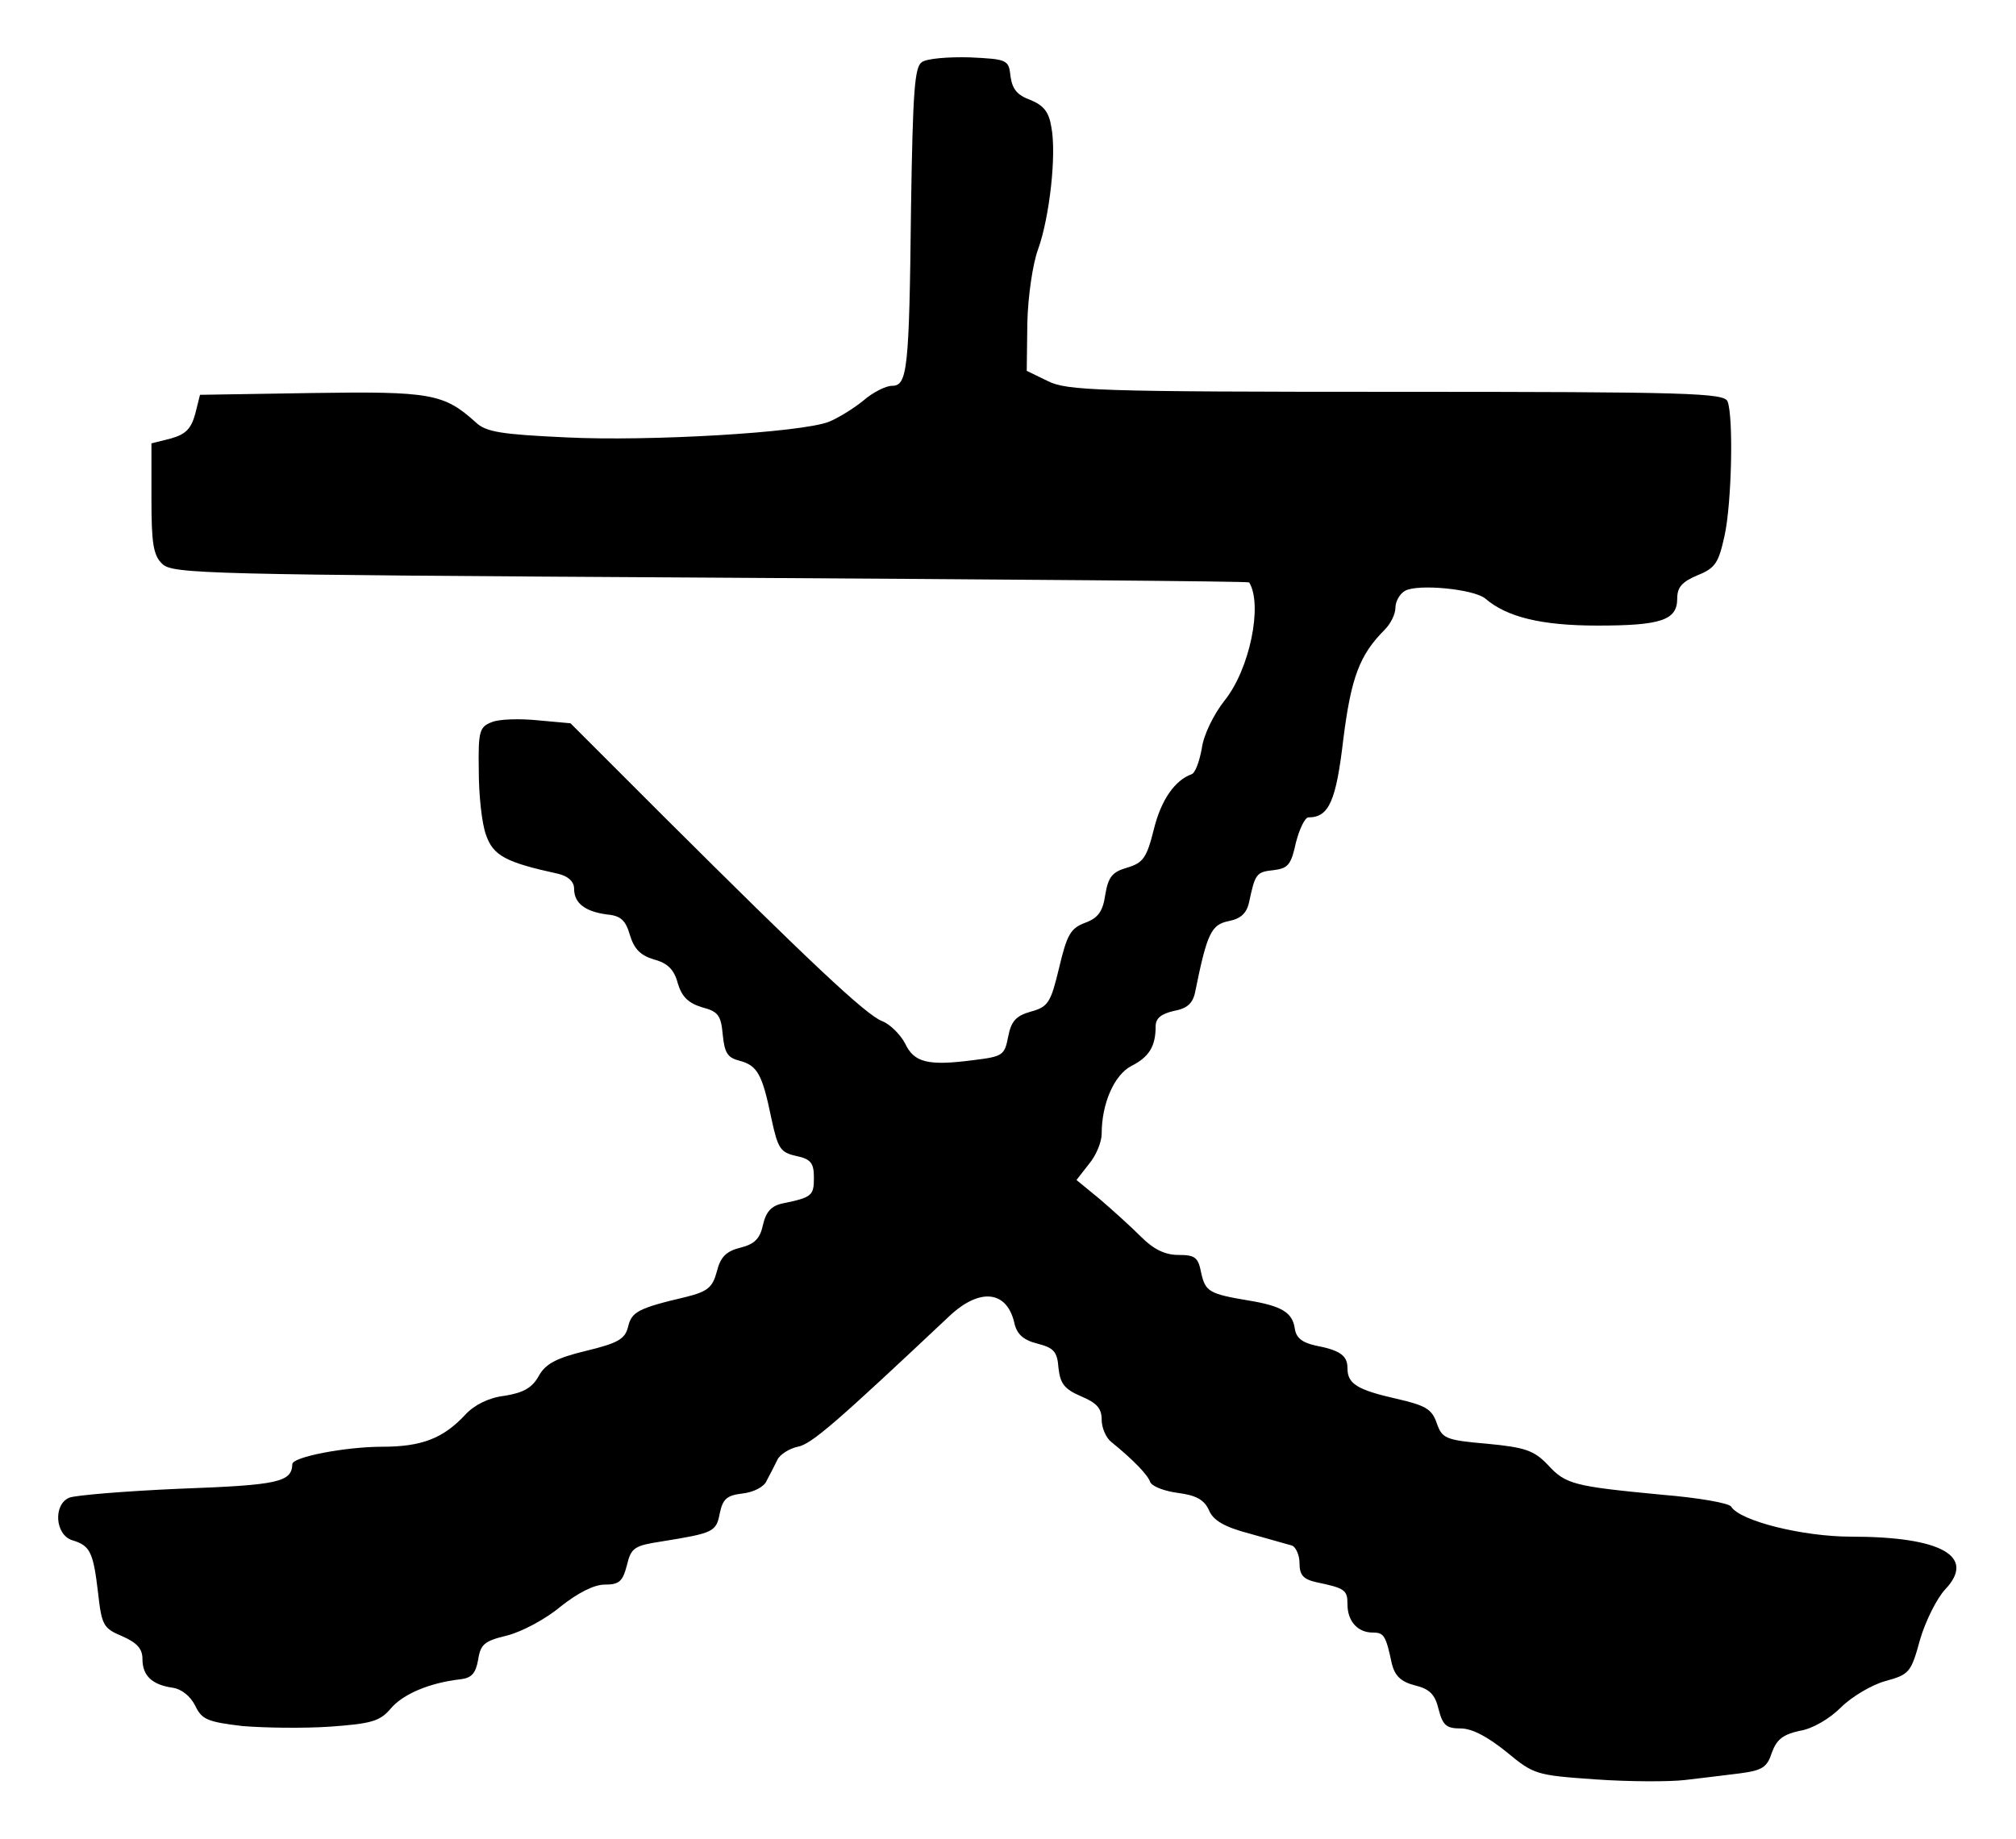
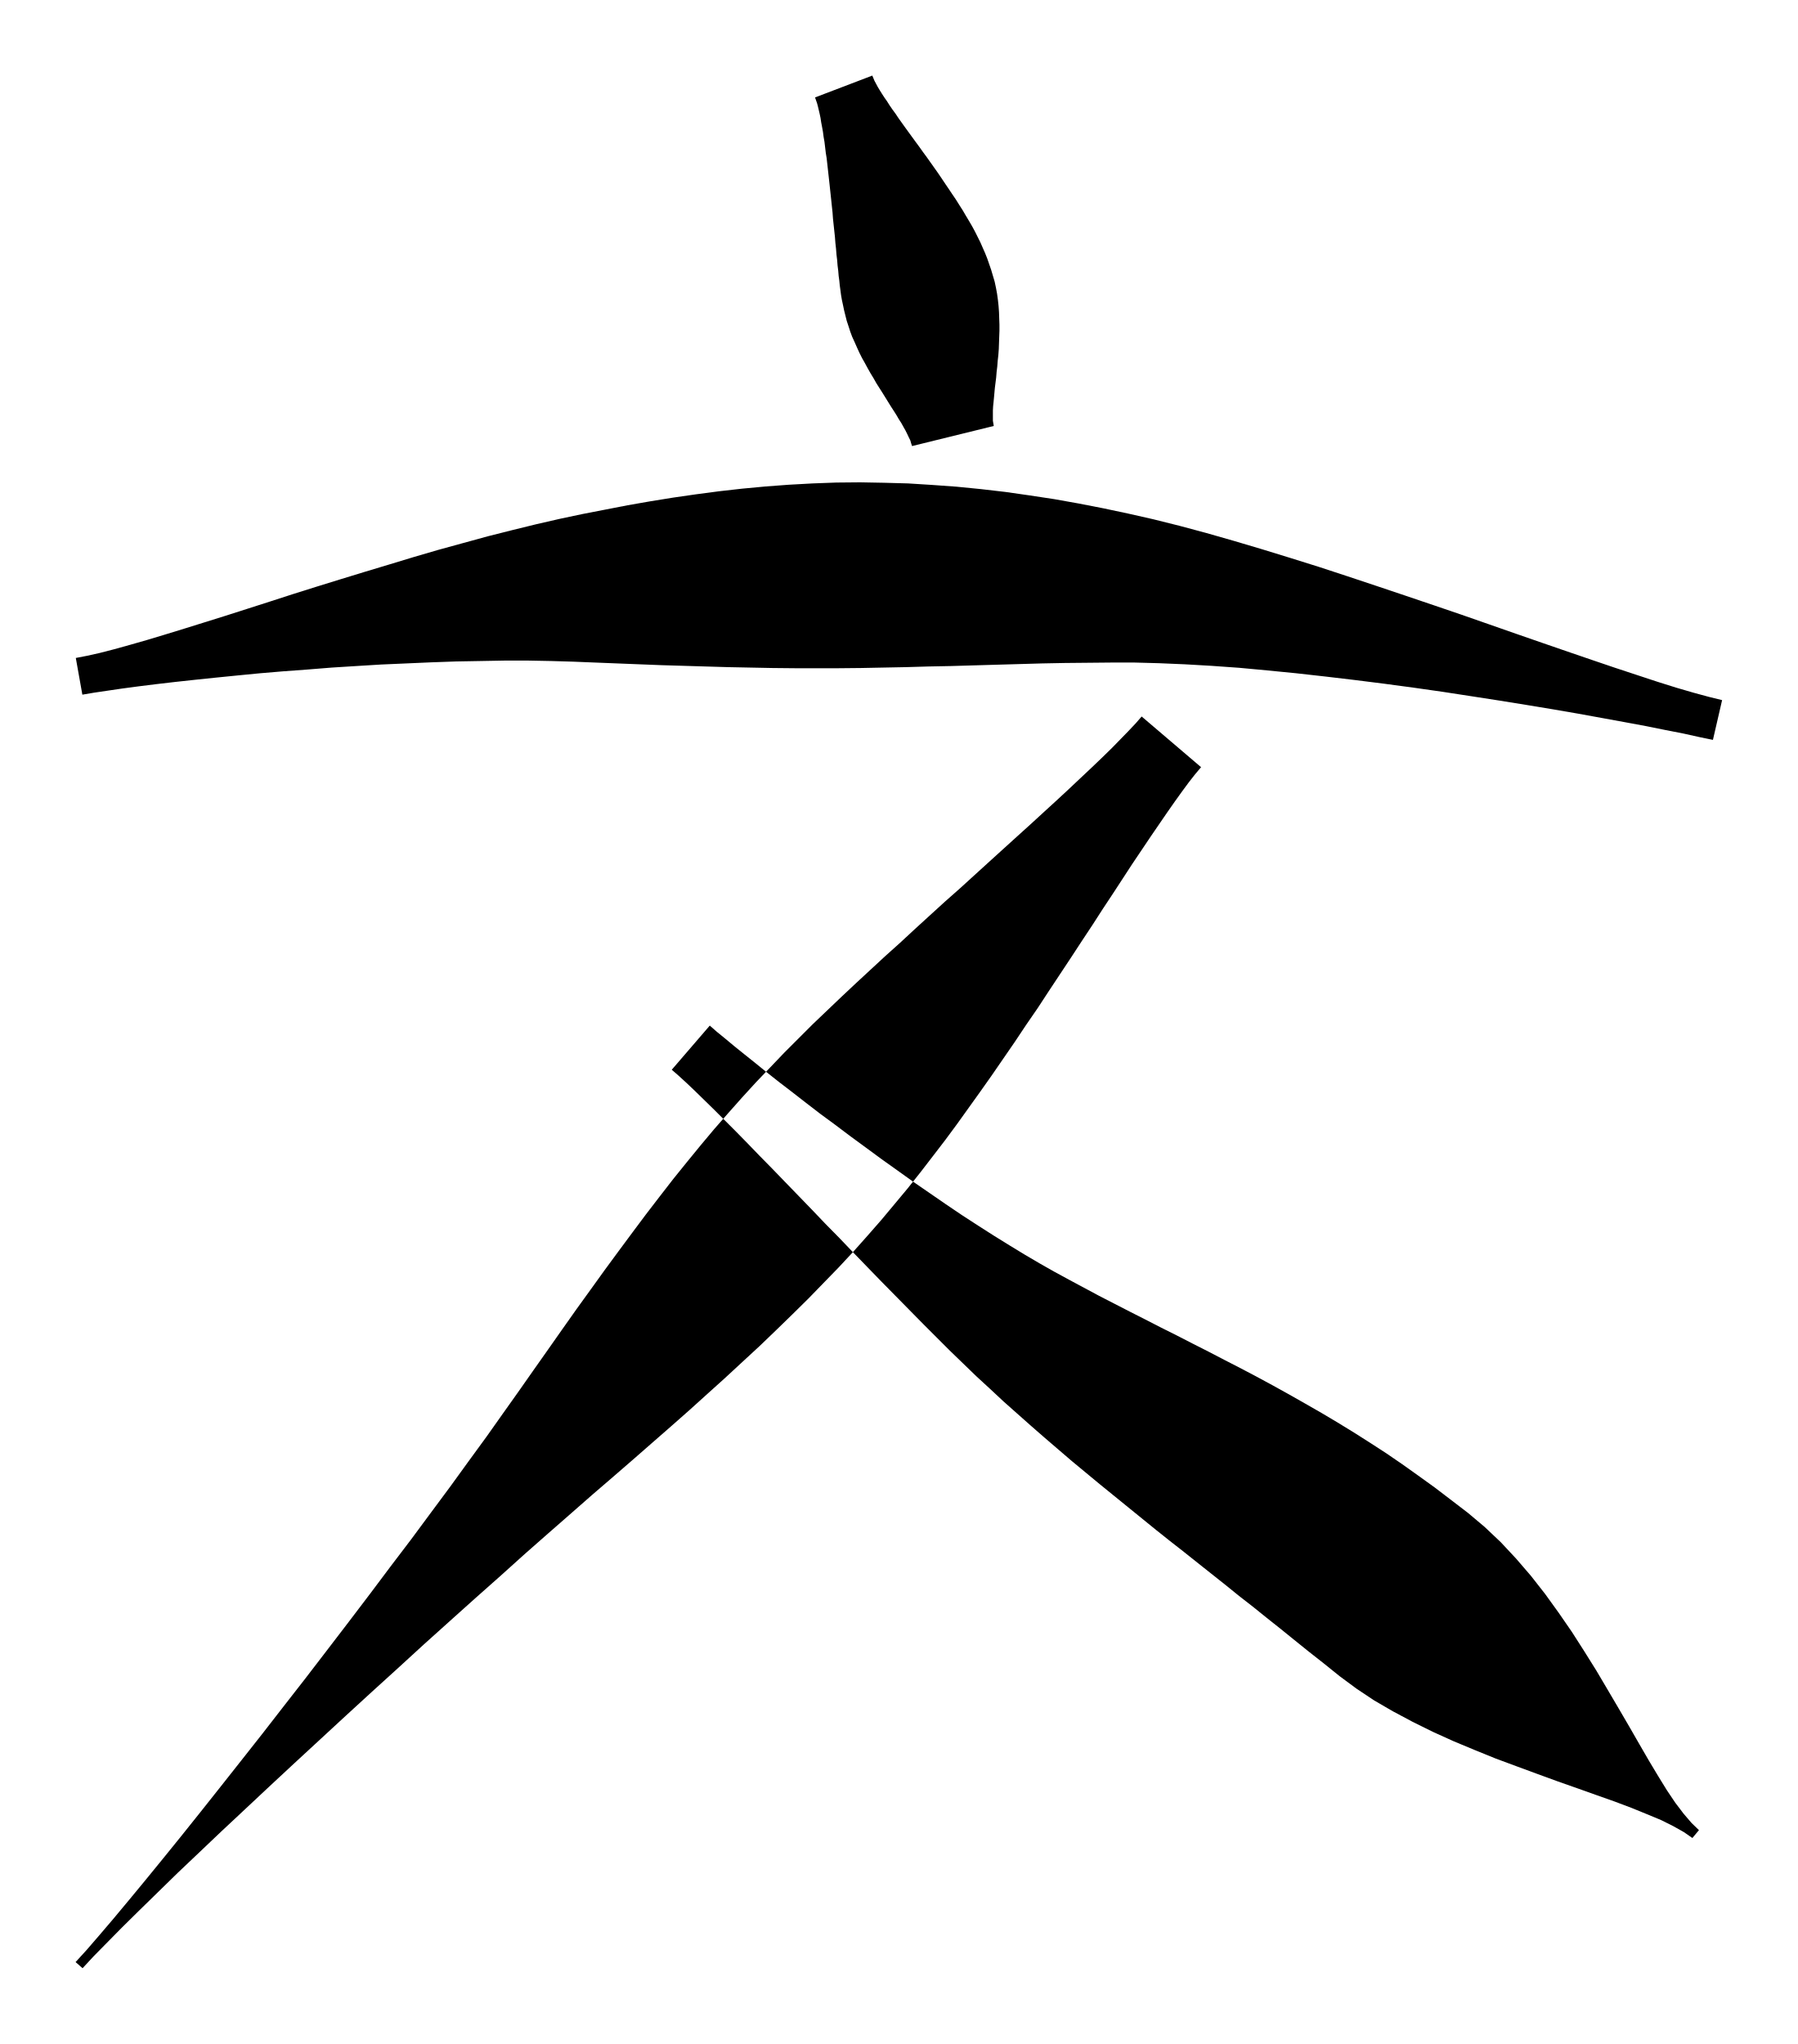
- <svg xmlns="http://www.w3.org/2000/svg" viewBox="71.24 38.63 336.27 306.76">
-   <g transform="translate(0,416) scale(0.1,-0.1)" fill="#000000" stroke="none" fill-rule="evenodd">
-     <path d="M2250 3670 c-12 -8 -15 -48 -18 -242 -3 -273 -6 -298 -32 -298 -10 0 -32 -11 -48 -25 -16 -13 -42 -29 -57 -35 -46 -18 -300 -33 -439 -26 -108 5 -133 9 -150 25 -53 48 -75 52 -273 49 l-187 -3 -8 -32 c-7 -25 -16 -34 -41 -41 l-32 -8 0 -92 c0 -74 3 -95 18 -109 17 -17 71 -18 915 -23 493 -3 898 -6 898 -8 23 -37 1 -145 -41 -197 -18 -23 -35 -57 -38 -80 -4 -22 -11 -41 -17 -43 -28 -10 -51 -43 -63 -92 -12 -48 -18 -56 -45 -64 -24 -7 -31 -15 -36 -45 -4 -28 -12 -39 -34 -47 -24 -9 -30 -20 -43 -75 -14 -58 -18 -65 -47 -73 -25 -7 -33 -16 -38 -42 -6 -31 -9 -33 -58 -39 -76 -10 -99 -4 -114 28 -8 15 -25 32 -38 37 -27 10 -125 103 -364 341 l-156 156 -55 5 c-30 3 -64 2 -76 -3 -21 -8 -23 -15 -22 -81 0 -40 5 -88 12 -107 12 -35 33 -46 120 -65 17 -4 27 -13 27 -25 0 -24 18 -38 55 -43 23 -2 31 -10 38 -34 7 -23 17 -34 40 -41 23 -6 34 -17 40 -40 7 -23 18 -33 41 -40 27 -7 31 -14 34 -46 3 -30 8 -38 28 -43 30 -8 38 -23 53 -96 11 -51 15 -57 42 -63 24 -5 29 -12 29 -36 0 -30 -3 -33 -52 -43 -19 -4 -28 -14 -33 -36 -5 -23 -14 -32 -38 -38 -24 -6 -33 -16 -39 -40 -7 -26 -15 -33 -51 -42 -81 -19 -91 -25 -97 -50 -5 -20 -16 -27 -70 -40 -50 -12 -68 -22 -79 -42 -11 -20 -26 -28 -57 -33 -26 -3 -50 -15 -65 -31 -37 -40 -73 -54 -139 -54 -61 0 -150 -17 -150 -29 -1 -30 -23 -35 -187 -41 -92 -4 -176 -11 -185 -15 -27 -11 -24 -62 5 -71 30 -9 35 -20 43 -88 6 -54 9 -59 40 -72 25 -11 34 -21 34 -38 0 -28 16 -43 50 -48 15 -2 30 -14 38 -30 11 -23 20 -27 79 -34 36 -3 102 -4 146 -1 69 5 83 9 101 30 20 24 64 43 116 49 19 2 26 10 30 33 4 26 11 31 48 40 24 6 64 27 89 48 29 23 56 37 74 37 24 0 30 5 37 32 7 30 13 33 58 40 87 14 91 16 97 47 5 24 12 30 38 33 18 2 36 11 40 21 5 9 13 25 18 35 4 9 20 19 34 22 23 4 67 43 253 218 50 47 95 43 108 -10 4 -20 15 -30 39 -36 27 -7 33 -13 35 -41 3 -26 10 -35 38 -47 26 -11 34 -20 34 -39 0 -13 7 -30 16 -37 37 -30 61 -55 65 -67 3 -7 23 -15 46 -18 30 -4 44 -11 52 -29 7 -17 26 -28 68 -39 32 -9 64 -18 71 -20 6 -3 12 -16 12 -29 0 -20 6 -27 28 -32 48 -10 52 -13 52 -37 0 -28 17 -47 42 -47 19 0 22 -5 32 -52 5 -20 15 -30 38 -36 25 -6 34 -15 40 -40 7 -27 13 -32 37 -32 19 0 45 -14 76 -39 46 -38 49 -39 149 -46 57 -4 124 -4 149 -1 26 3 67 8 91 11 38 5 46 10 54 35 8 22 19 30 46 36 21 3 50 20 69 39 18 18 52 38 74 44 40 11 43 14 58 69 9 31 28 69 42 84 52 55 -6 88 -157 88 -80 0 -185 26 -200 50 -3 6 -55 15 -116 20 -146 14 -160 17 -190 50 -23 24 -38 29 -101 35 -70 6 -75 9 -84 34 -8 24 -19 30 -67 41 -66 15 -82 25 -82 51 0 21 -12 30 -54 38 -22 5 -32 13 -34 29 -4 26 -22 37 -77 46 -66 11 -72 15 -79 46 -5 26 -10 30 -38 30 -22 0 -41 9 -62 30 -17 17 -48 45 -69 63 l-39 32 21 27 c12 14 21 37 21 50 0 51 21 98 49 113 30 15 41 33 41 66 0 14 9 21 30 26 22 4 32 12 36 32 20 99 27 112 56 118 20 4 30 13 34 32 10 47 12 50 41 53 24 3 29 9 37 46 6 23 15 42 21 42 34 0 46 27 58 130 13 103 27 141 69 183 10 10 18 26 18 37 0 10 7 23 16 28 21 12 115 3 134 -13 36 -31 94 -45 187 -45 106 0 133 9 133 45 0 19 8 28 34 39 30 12 35 21 45 66 12 55 15 198 5 224 -6 14 -64 16 -553 16 -500 0 -549 2 -581 18 l-35 17 1 80 c1 44 9 99 18 123 19 53 31 158 22 204 -4 25 -13 36 -35 45 -22 8 -30 18 -33 39 -3 28 -5 29 -68 32 -36 1 -72 -2 -80 -8z" />
-   </g>
+ <svg xmlns="http://www.w3.org/2000/svg" viewBox="18.38 2.04 82.30 93.57">
+   <path d="M55.69 6.50L55.73 6.62L55.78 6.76L55.82 6.91L55.86 7.08L55.90 7.25L55.94 7.44L55.97 7.64L56.01 7.85L56.05 8.07L56.08 8.30L56.12 8.53L56.15 8.78L56.18 9.03L56.22 9.28L56.25 9.55L56.28 9.82L56.31 10.09L56.34 10.36L56.37 10.64L56.40 10.92L56.43 11.20L56.46 11.49L56.49 11.77L56.51 12.05L56.54 12.33L56.57 12.61L56.60 12.89L56.62 13.16L56.65 13.43L56.67 13.69L56.70 13.94L56.72 14.19L56.75 14.43L56.77 14.67L56.80 14.89L56.82 15.10L56.85 15.32L56.88 15.55L56.92 15.78L56.97 16.01L57.02 16.25L57.08 16.49L57.14 16.73L57.22 16.97L57.30 17.22L57.39 17.46L57.50 17.70L57.61 17.95L57.72 18.19L57.84 18.43L57.97 18.66L58.10 18.90L58.23 19.13L58.37 19.36L58.50 19.59L58.64 19.81L58.78 20.03L58.91 20.24L59.04 20.45L59.17 20.66L59.30 20.86L59.42 21.05L59.53 21.24L59.64 21.41L59.74 21.59L59.83 21.75L59.91 21.91L59.98 22.06L60.05 22.20L60.09 22.34L60.13 22.46L63.87 21.54L63.85 21.42L63.83 21.30L63.83 21.15L63.83 21.00L63.83 20.83L63.84 20.64L63.86 20.45L63.88 20.24L63.90 20.02L63.92 19.80L63.95 19.56L63.98 19.32L64.00 19.07L64.03 18.82L64.05 18.56L64.08 18.29L64.10 18.02L64.11 17.74L64.12 17.46L64.13 17.18L64.13 16.90L64.12 16.62L64.11 16.33L64.09 16.05L64.06 15.77L64.02 15.48L63.97 15.21L63.91 14.93L63.83 14.66L63.75 14.39L63.66 14.13L63.57 13.87L63.47 13.62L63.36 13.37L63.25 13.12L63.13 12.88L63.01 12.64L62.88 12.40L62.74 12.16L62.59 11.91L62.45 11.67L62.29 11.42L62.14 11.18L61.97 10.93L61.81 10.69L61.64 10.44L61.48 10.20L61.31 9.95L61.14 9.71L60.97 9.47L60.80 9.23L60.63 9.00L60.46 8.76L60.29 8.53L60.13 8.31L59.97 8.09L59.81 7.87L59.66 7.66L59.51 7.45L59.37 7.24L59.23 7.05L59.10 6.86L58.98 6.67L58.86 6.50L58.75 6.33L58.65 6.17L58.56 6.02L58.48 5.87L58.41 5.74L58.36 5.62L58.31 5.50ZM22.15 33.84L22.68 33.75L23.29 33.66L23.97 33.56L24.72 33.46L25.52 33.36L26.38 33.26L27.30 33.16L28.26 33.06L29.26 32.96L30.29 32.86L31.36 32.77L32.45 32.69L33.57 32.60L34.69 32.53L35.83 32.46L36.98 32.41L38.12 32.36L39.25 32.32L40.38 32.30L41.48 32.28L42.56 32.28L43.61 32.30L44.63 32.33L45.62 32.37L46.63 32.41L47.64 32.45L48.66 32.49L49.67 32.52L50.68 32.55L51.70 32.58L52.71 32.60L53.73 32.62L54.75 32.63L55.76 32.63L56.78 32.63L57.80 32.62L58.82 32.60L59.85 32.58L60.88 32.55L61.91 32.53L62.94 32.50L63.98 32.47L65.03 32.44L66.08 32.41L67.13 32.39L68.19 32.38L69.25 32.37L70.32 32.37L71.43 32.40L72.61 32.45L73.83 32.52L75.10 32.61L76.39 32.73L77.71 32.86L79.05 33.01L80.40 33.17L81.75 33.34L83.09 33.52L84.42 33.71L85.72 33.91L87.01 34.11L88.25 34.31L89.46 34.51L90.62 34.71L91.72 34.91L92.76 35.10L93.73 35.28L94.62 35.46L95.44 35.62L96.16 35.78L96.79 35.91L97.21 34.09L96.60 33.94L95.90 33.75L95.11 33.52L94.25 33.25L93.31 32.94L92.31 32.61L91.25 32.25L90.14 31.87L88.98 31.47L87.77 31.05L86.54 30.62L85.28 30.18L83.99 29.74L82.69 29.30L81.38 28.86L80.06 28.42L78.75 27.99L77.44 27.58L76.14 27.18L74.86 26.80L73.60 26.44L72.37 26.11L71.17 25.81L70.02 25.55L68.89 25.31L67.76 25.09L66.64 24.89L65.52 24.72L64.40 24.56L63.28 24.43L62.17 24.32L61.06 24.24L59.95 24.17L58.85 24.14L57.75 24.12L56.66 24.13L55.58 24.17L54.49 24.23L53.42 24.31L52.35 24.41L51.29 24.53L50.23 24.67L49.19 24.82L48.14 24.99L47.11 25.17L46.08 25.37L45.05 25.57L44.01 25.79L42.92 26.04L41.82 26.31L40.71 26.59L39.58 26.90L38.45 27.21L37.32 27.54L36.20 27.88L35.07 28.22L33.96 28.56L32.86 28.90L31.78 29.24L30.73 29.58L29.70 29.91L28.70 30.23L27.74 30.53L26.81 30.82L25.93 31.09L25.10 31.34L24.33 31.56L23.61 31.76L22.95 31.93L22.37 32.06L21.85 32.16ZM70.64 34.84L70.37 35.15L70.04 35.50L69.68 35.87L69.28 36.28L68.84 36.71L68.37 37.16L67.86 37.64L67.33 38.14L66.77 38.66L66.19 39.19L65.58 39.75L64.95 40.32L64.31 40.90L63.66 41.49L62.99 42.10L62.32 42.71L61.63 43.32L60.95 43.94L60.26 44.57L59.58 45.20L58.89 45.82L58.22 46.44L57.55 47.06L56.89 47.68L56.24 48.30L55.58 48.93L54.93 49.58L54.28 50.23L53.64 50.90L52.99 51.58L52.35 52.28L51.72 52.99L51.08 53.72L50.46 54.46L49.83 55.23L49.20 56.01L48.58 56.81L47.95 57.63L47.33 58.46L46.70 59.31L46.06 60.18L45.42 61.07L44.77 61.97L44.12 62.89L43.46 63.83L42.79 64.78L42.11 65.75L41.40 66.75L40.65 67.81L39.84 68.92L39.00 70.08L38.11 71.28L37.20 72.51L36.25 73.76L35.29 75.04L34.31 76.33L33.33 77.61L32.34 78.90L31.35 80.17L30.38 81.42L29.41 82.65L28.47 83.84L27.55 85.00L26.67 86.10L25.82 87.15L25.02 88.13L24.26 89.05L23.56 89.89L22.92 90.64L22.35 91.30L21.84 91.86L22.16 92.14L22.67 91.59L23.28 90.97L23.97 90.27L24.75 89.50L25.60 88.67L26.51 87.78L27.49 86.85L28.51 85.88L29.59 84.87L30.70 83.83L31.84 82.77L33.01 81.69L34.19 80.60L35.39 79.50L36.59 78.41L37.78 77.32L38.97 76.25L40.14 75.20L41.29 74.18L42.40 73.18L43.48 72.23L44.52 71.32L45.50 70.46L46.43 69.66L47.33 68.88L48.21 68.11L49.08 67.35L49.93 66.60L50.76 65.85L51.57 65.12L52.37 64.38L53.15 63.66L53.91 62.93L54.65 62.21L55.38 61.49L56.08 60.77L56.77 60.06L57.44 59.34L58.09 58.61L58.72 57.89L59.33 57.16L59.93 56.44L60.51 55.71L61.08 54.97L61.64 54.24L62.18 53.51L62.71 52.77L63.24 52.03L63.77 51.28L64.30 50.51L64.83 49.74L65.35 48.96L65.88 48.19L66.39 47.41L66.90 46.64L67.41 45.87L67.90 45.12L68.39 44.38L68.86 43.65L69.33 42.94L69.78 42.25L70.21 41.59L70.64 40.95L71.05 40.34L71.44 39.77L71.81 39.23L72.16 38.73L72.49 38.27L72.80 37.85L73.09 37.48L73.36 37.16ZM49.13 51.01L49.44 51.28L49.79 51.60L50.18 51.97L50.60 52.38L51.06 52.83L51.54 53.31L52.05 53.82L52.59 54.37L53.14 54.94L53.72 55.53L54.31 56.14L54.92 56.77L55.54 57.41L56.16 58.06L56.80 58.71L57.44 59.38L58.08 60.04L58.72 60.70L59.36 61.35L60.00 62.00L60.63 62.64L61.25 63.26L61.86 63.87L62.47 64.46L63.07 65.04L63.69 65.61L64.30 66.18L64.93 66.74L65.55 67.29L66.18 67.84L66.82 68.39L67.45 68.93L68.09 69.46L68.73 69.99L69.37 70.51L70.01 71.03L70.65 71.55L71.29 72.07L71.93 72.58L72.57 73.08L73.21 73.59L73.84 74.09L74.47 74.59L75.10 75.10L75.73 75.59L76.35 76.09L76.98 76.59L77.61 77.10L78.28 77.64L78.98 78.19L79.70 78.77L80.47 79.34L81.28 79.88L82.14 80.38L83.04 80.86L83.97 81.32L84.92 81.75L85.88 82.15L86.84 82.54L87.81 82.90L88.76 83.25L89.69 83.59L90.60 83.91L91.47 84.22L92.29 84.51L93.06 84.80L93.77 85.09L94.42 85.36L94.98 85.64L95.46 85.91L95.85 86.18L96.15 85.82L95.81 85.49L95.45 85.07L95.07 84.57L94.68 83.99L94.28 83.34L93.86 82.64L93.42 81.88L92.96 81.08L92.47 80.24L91.97 79.39L91.45 78.51L90.90 77.63L90.33 76.74L89.73 75.87L89.11 75.01L88.46 74.18L87.78 73.39L87.08 72.64L86.34 71.94L85.58 71.30L84.81 70.71L84.05 70.13L83.30 69.59L82.57 69.07L81.84 68.57L81.10 68.09L80.36 67.62L79.61 67.16L78.87 66.72L78.12 66.29L77.38 65.87L76.64 65.46L75.90 65.06L75.16 64.67L74.42 64.29L73.69 63.91L72.96 63.54L72.24 63.17L71.52 62.81L70.80 62.44L70.09 62.08L69.39 61.72L68.69 61.36L68.00 60.99L67.31 60.62L66.63 60.25L65.96 59.87L65.28 59.47L64.59 59.05L63.88 58.61L63.16 58.15L62.42 57.67L61.68 57.17L60.94 56.66L60.20 56.15L59.46 55.62L58.73 55.10L58.01 54.57L57.30 54.05L56.61 53.53L55.93 53.03L55.28 52.53L54.65 52.04L54.05 51.58L53.48 51.13L52.95 50.70L52.45 50.30L51.99 49.93L51.57 49.58L51.19 49.27L50.87 48.99Z" fill="#000000" fill-rule="evenodd" />
</svg>
